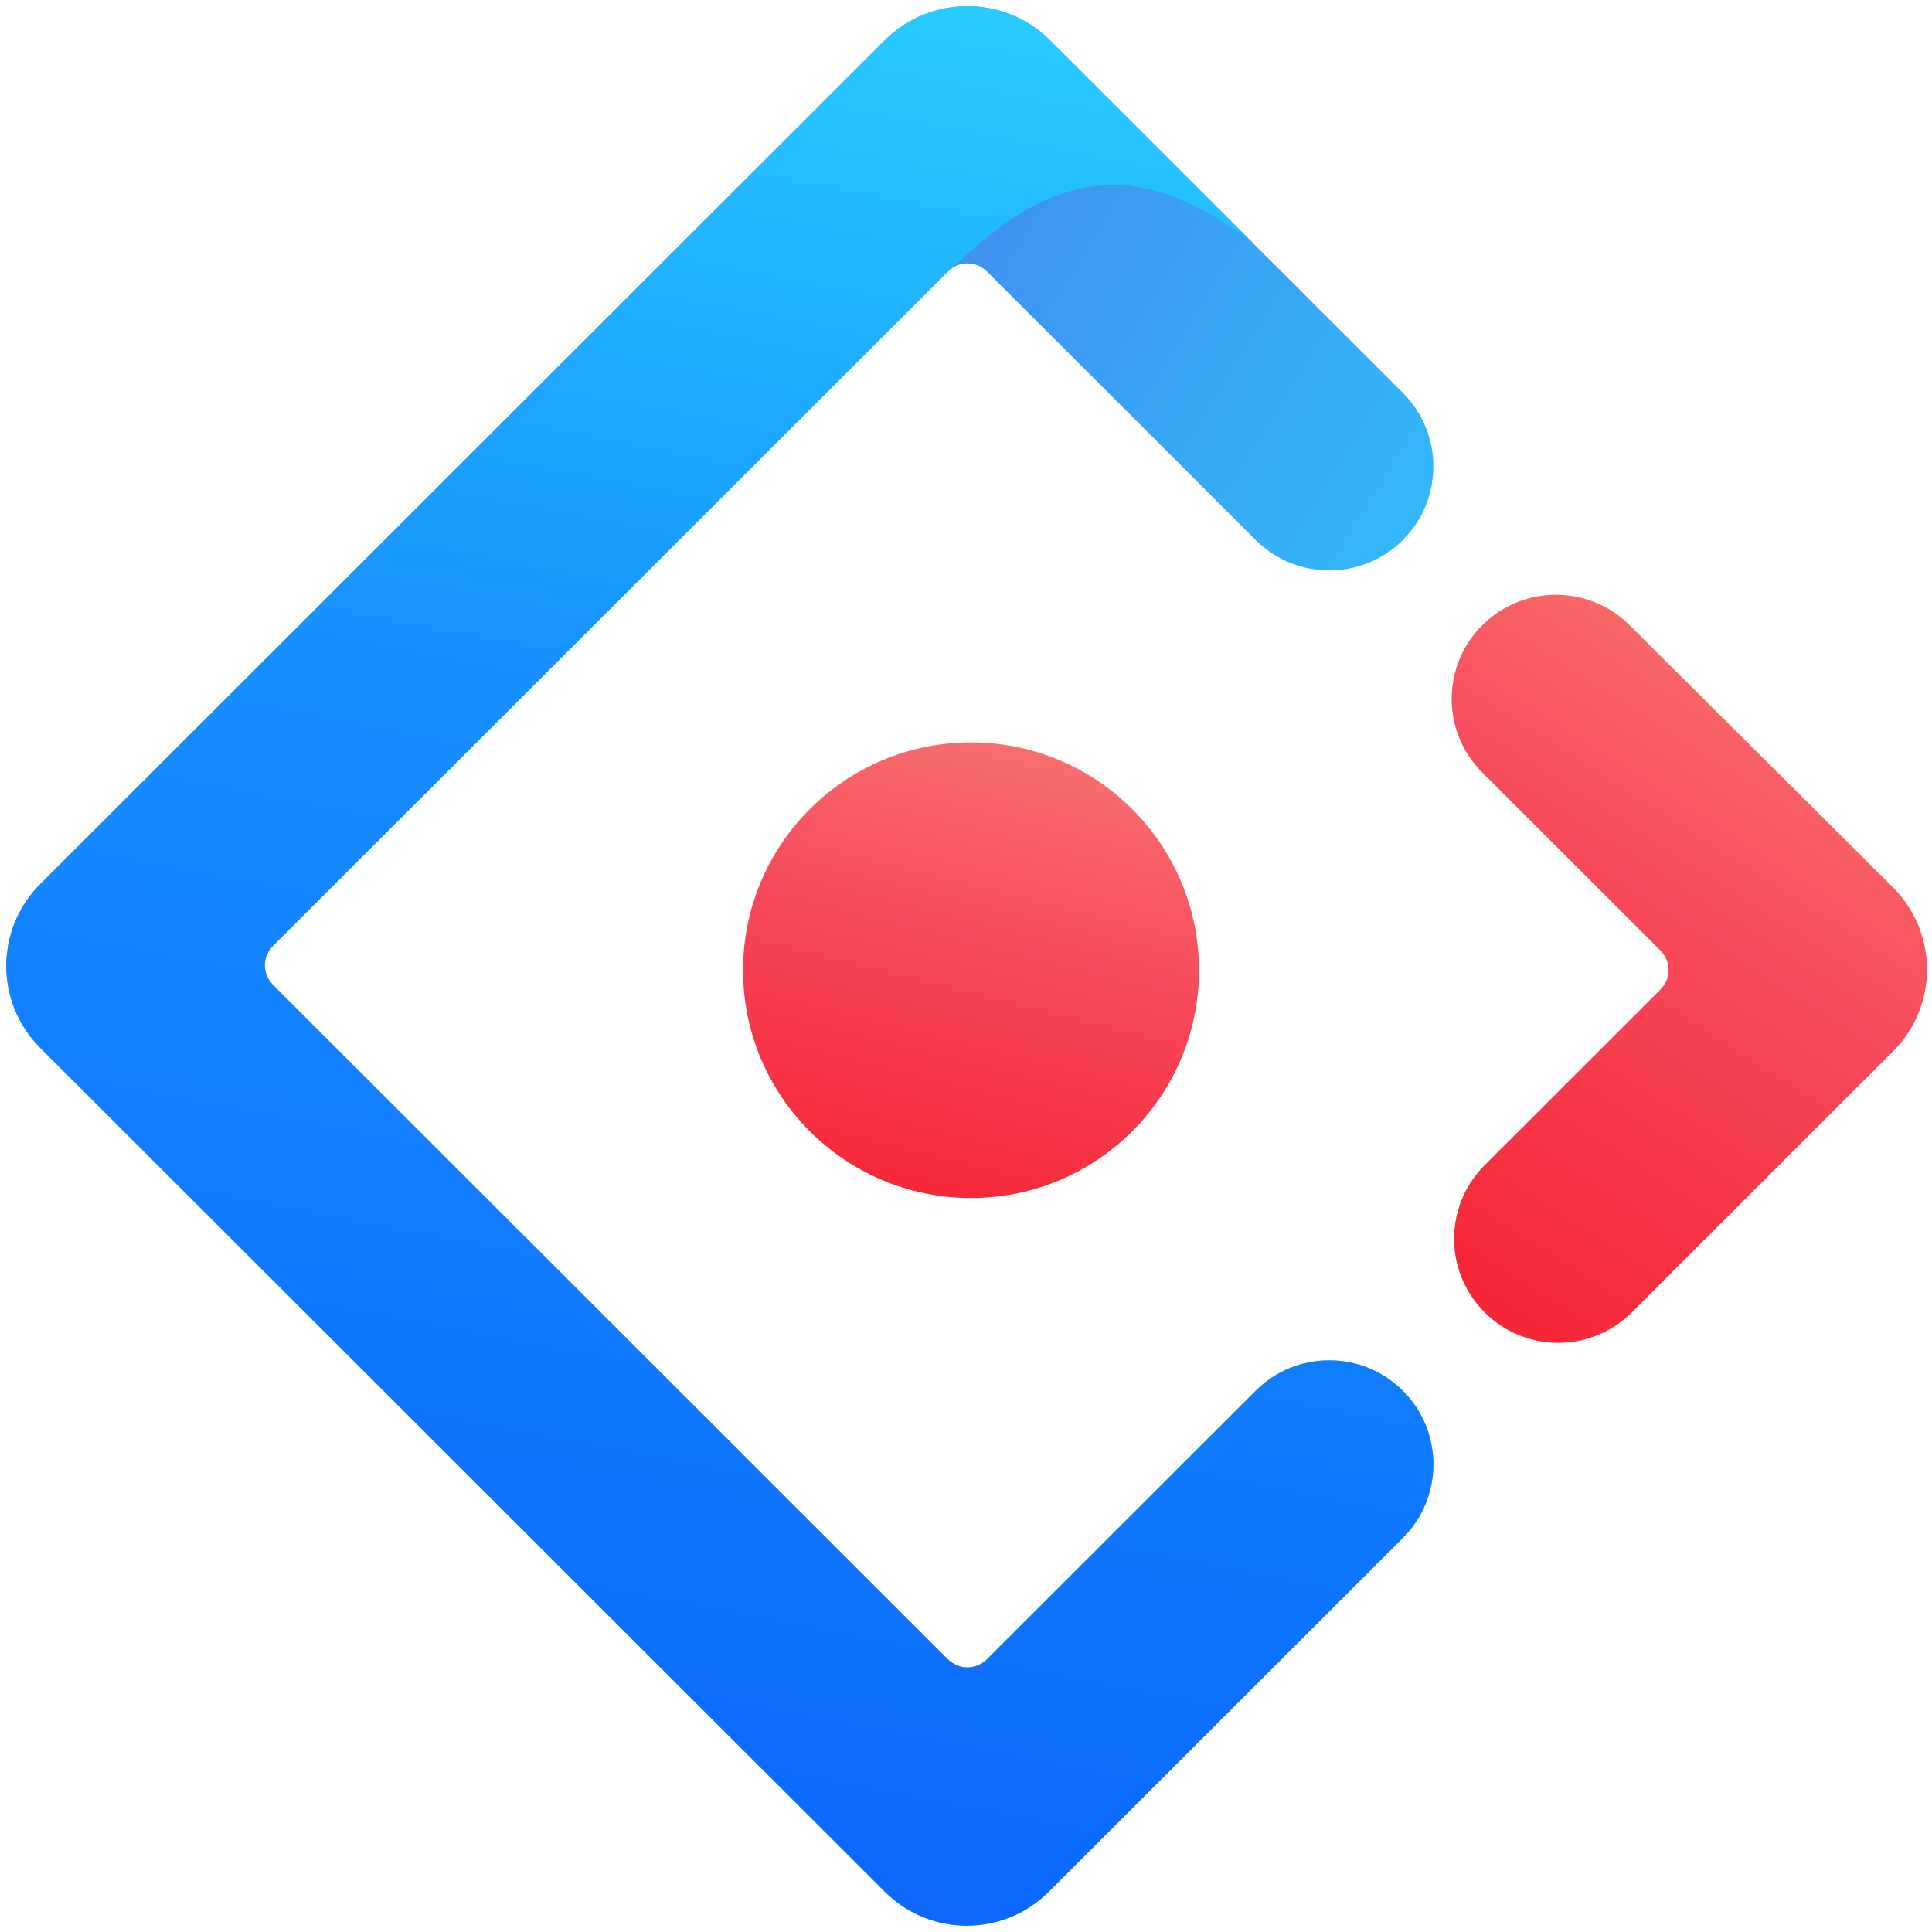
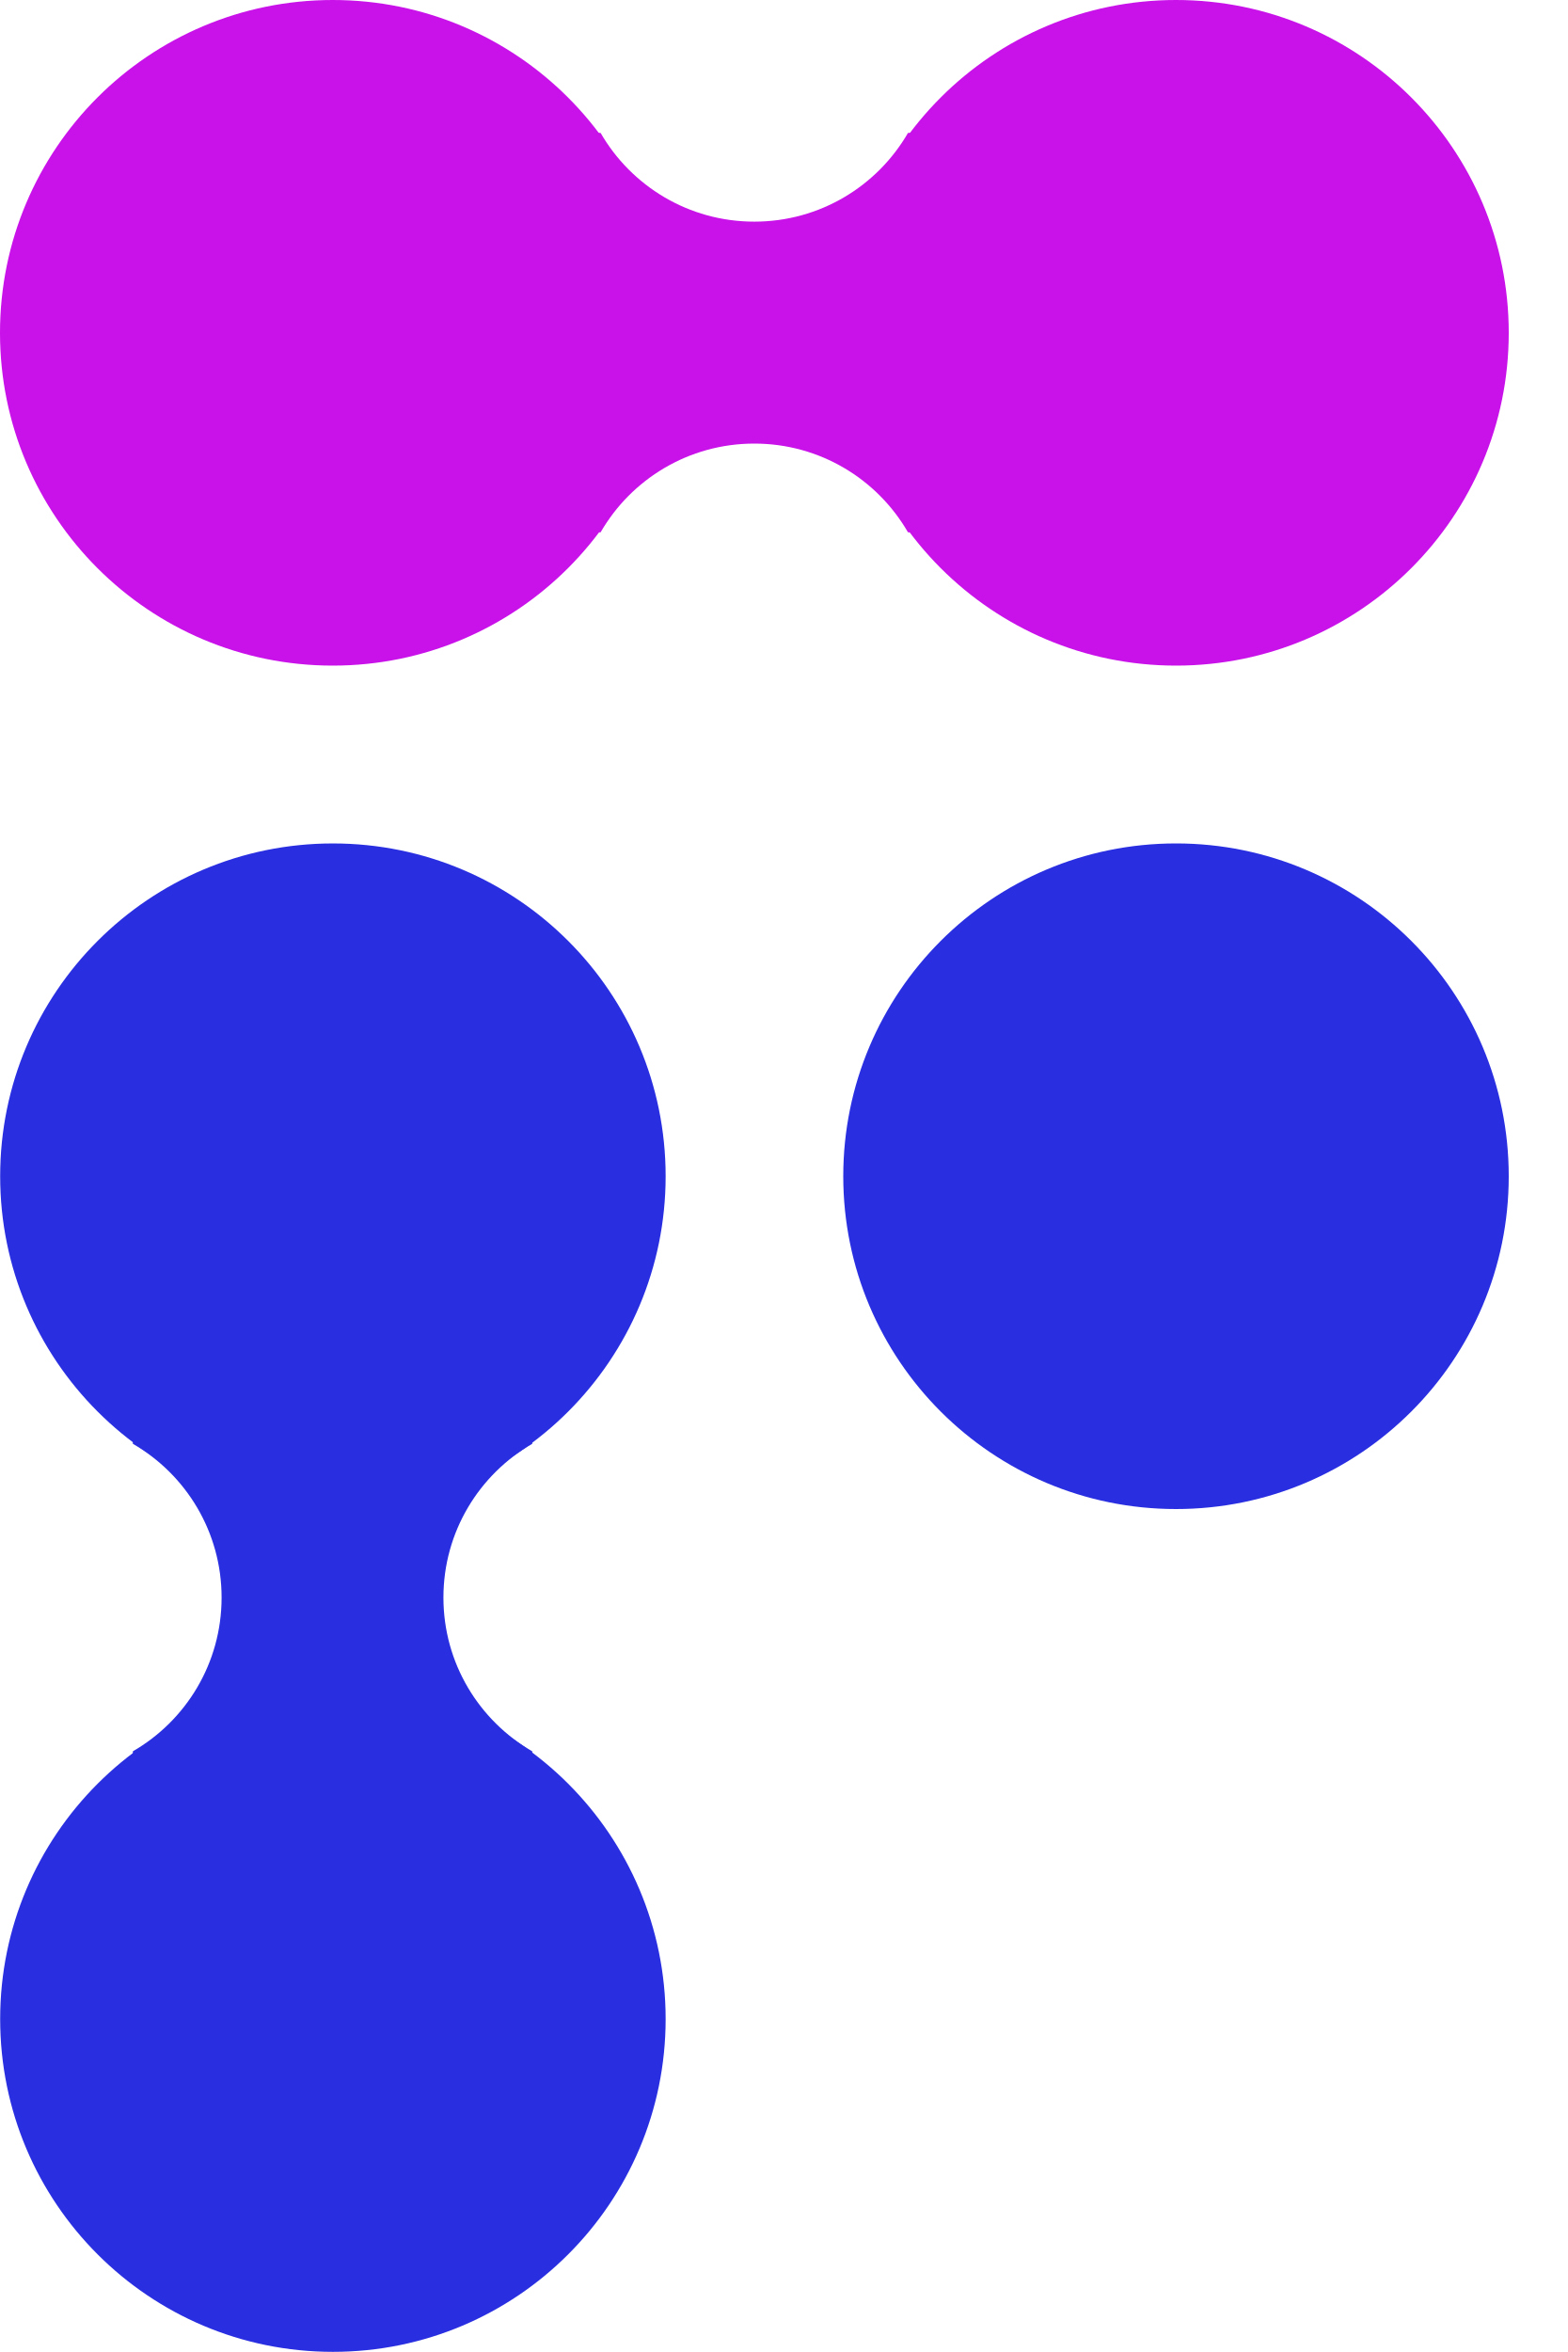
- <svg xmlns="http://www.w3.org/2000/svg" width="200" height="200" version="1.1" viewBox="0 0 200 200">
-   <defs>
-     <linearGradient id="linearGradient-1" x1="62.102%" x2="108.197%" y1="0%" y2="37.864%">
-       <stop offset="0%" stop-color="#4285EB" />
-       <stop offset="100%" stop-color="#2EC7FF" />
-     </linearGradient>
-     <linearGradient id="linearGradient-2" x1="69.644%" x2="54.043%" y1="0%" y2="108.457%">
-       <stop offset="0%" stop-color="#29CDFF" />
-       <stop offset="37.86%" stop-color="#148EFF" />
-       <stop offset="100%" stop-color="#0A60FF" />
-     </linearGradient>
-     <linearGradient id="linearGradient-3" x1="69.691%" x2="16.723%" y1="-12.974%" y2="117.391%">
-       <stop offset="0%" stop-color="#FA816E" />
-       <stop offset="41.473%" stop-color="#F74A5C" />
-       <stop offset="100%" stop-color="#F51D2C" />
-     </linearGradient>
-     <linearGradient id="linearGradient-4" x1="68.128%" x2="30.44%" y1="-35.691%" y2="114.943%">
-       <stop offset="0%" stop-color="#FA8E7D" />
-       <stop offset="51.264%" stop-color="#F74A5C" />
-       <stop offset="100%" stop-color="#F51D2C" />
-     </linearGradient>
-   </defs>
-   <g id="Page-1" fill="none" fill-rule="evenodd" stroke="none" stroke-width="1">
-     <g id="logo" transform="translate(-20, -20)">
-       <g id="Group-28-Copy-5" transform="translate(20, 20)">
-         <g id="Group-27-Copy-3">
-           <g id="Group-25" fill-rule="nonzero">
-             <g id="2">
-               <path id="Shape" fill="url(#linearGradient-1)" d="M91.588,4.177 L4.18,91.513 C-0.519,96.208 -0.519,103.792 4.18,108.487 L91.588,195.823 C96.287,200.519 103.877,200.519 108.577,195.823 L145.225,159.205 C149.434,155 149.434,148.182 145.225,143.977 C141.017,139.772 134.194,139.772 129.985,143.977 L102.202,171.737 C101.032,172.906 99.257,172.906 98.088,171.737 L28.286,101.993 C27.116,100.824 27.116,99.051 28.286,97.882 L98.088,28.138 C99.257,26.969 101.032,26.969 102.202,28.138 L129.985,55.898 C134.194,60.103 141.017,60.103 145.225,55.898 C149.434,51.693 149.434,44.876 145.225,40.671 L108.581,4.056 C103.862,-0.538 96.269,-0.501 91.588,4.177 Z" />
-               <path id="Shape" fill="url(#linearGradient-2)" d="M91.588,4.177 L4.18,91.513 C-0.519,96.208 -0.519,103.792 4.18,108.487 L91.588,195.823 C96.287,200.519 103.877,200.519 108.577,195.823 L145.225,159.205 C149.434,155 149.434,148.182 145.225,143.977 C141.017,139.772 134.194,139.772 129.985,143.977 L102.202,171.737 C101.032,172.906 99.257,172.906 98.088,171.737 L28.286,101.993 C27.116,100.824 27.116,99.051 28.286,97.882 L98.088,28.138 C101,25.627 105.752,20.542 112.73,19.352 C117.916,18.469 123.585,20.414 129.739,25.189 C125.625,21.078 118.572,14.034 108.581,4.056 C103.862,-0.538 96.269,-0.501 91.588,4.177 Z" />
-             </g>
-             <path id="Shape" fill="url(#linearGradient-3)" d="M153.686,135.855 C157.894,140.06 164.717,140.06 168.926,135.855 L195.96,108.843 C200.659,104.147 200.659,96.564 195.961,91.869 L168.691,64.718 C164.472,60.518 157.647,60.524 153.436,64.732 C149.227,68.937 149.227,75.754 153.436,79.959 L171.854,98.362 C173.024,99.531 173.024,101.305 171.854,102.473 L153.686,120.627 C149.477,124.832 149.477,131.65 153.686,135.855 Z" />
-           </g>
-           <ellipse id="Combined-Shape" cx="100.519" cy="100.437" fill="url(#linearGradient-4)" rx="23.6" ry="23.581" />
-         </g>
-       </g>
-     </g>
-   </g>
+ <svg xmlns="http://www.w3.org/2000/svg" width="20" height="30" viewBox="0 0 20 30" fill="none">
+   <path fill-rule="evenodd" clip-rule="evenodd" d="M6.79 17.547V18.416C6.113 18.807 5.657 19.539 5.657 20.377C5.657 21.215 6.113 21.947 6.79 22.338V23.207H1.695V22.338C2.372 21.947 2.827 21.215 2.827 20.377C2.827 19.539 2.372 18.807 1.695 18.416V17.547H6.79Z" fill="#292FE1" />
+   <path fill-rule="evenodd" clip-rule="evenodd" d="M12.453 6.79H11.584C11.193 6.113 10.461 5.658 9.623 5.658C8.785 5.658 8.053 6.113 7.662 6.79H6.793V1.695H7.662C8.053 2.372 8.785 2.827 9.623 2.827C10.461 2.827 11.193 2.372 11.584 1.695H12.453V6.79Z" fill="#C911EA" />
+   <circle cx="4.245" cy="4.245" r="4.245" fill="#C911EA" />
+   <circle cx="15.003" cy="15.003" r="4.245" fill="#292FE1" />
+   <circle cx="15.003" cy="4.245" r="4.245" fill="#C911EA" />
+   <circle cx="4.247" cy="15.003" r="4.245" transform="rotate(90 4.24691 15.0031)" fill="#292FE1" />
+   <circle cx="4.247" cy="25.753" r="4.245" transform="rotate(90 4.24691 25.7531)" fill="#292FE1" />
</svg>
